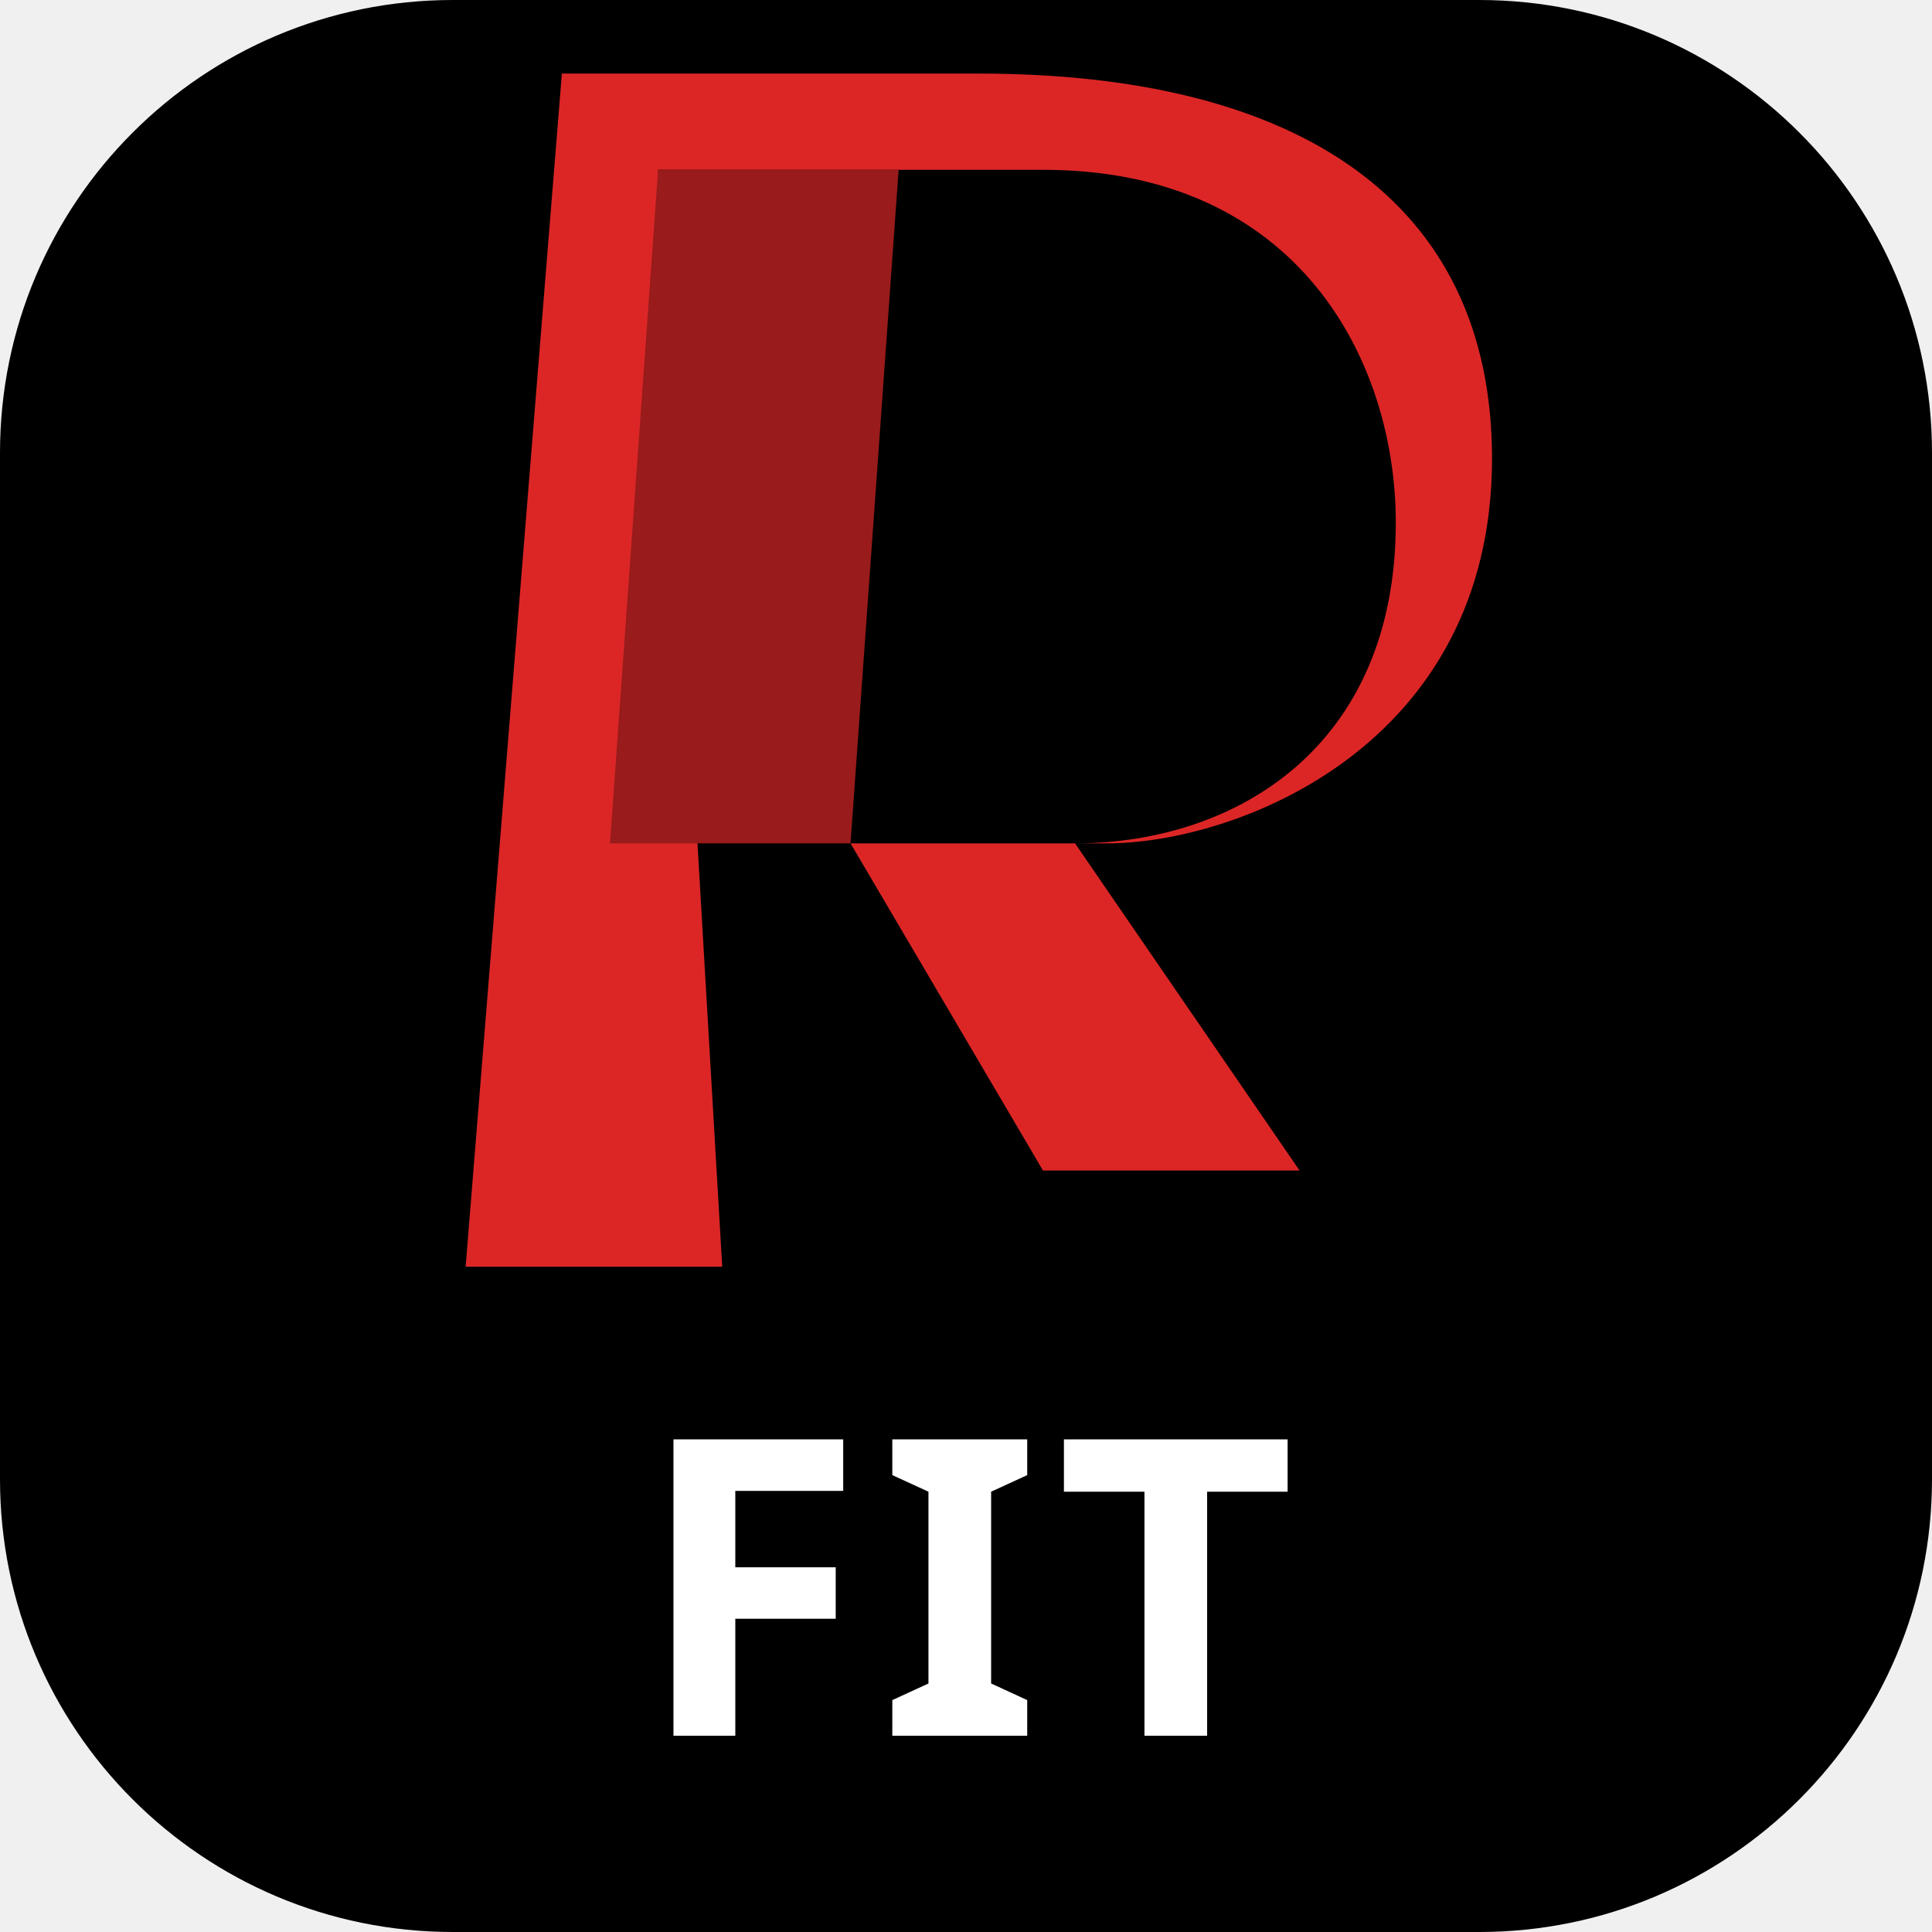
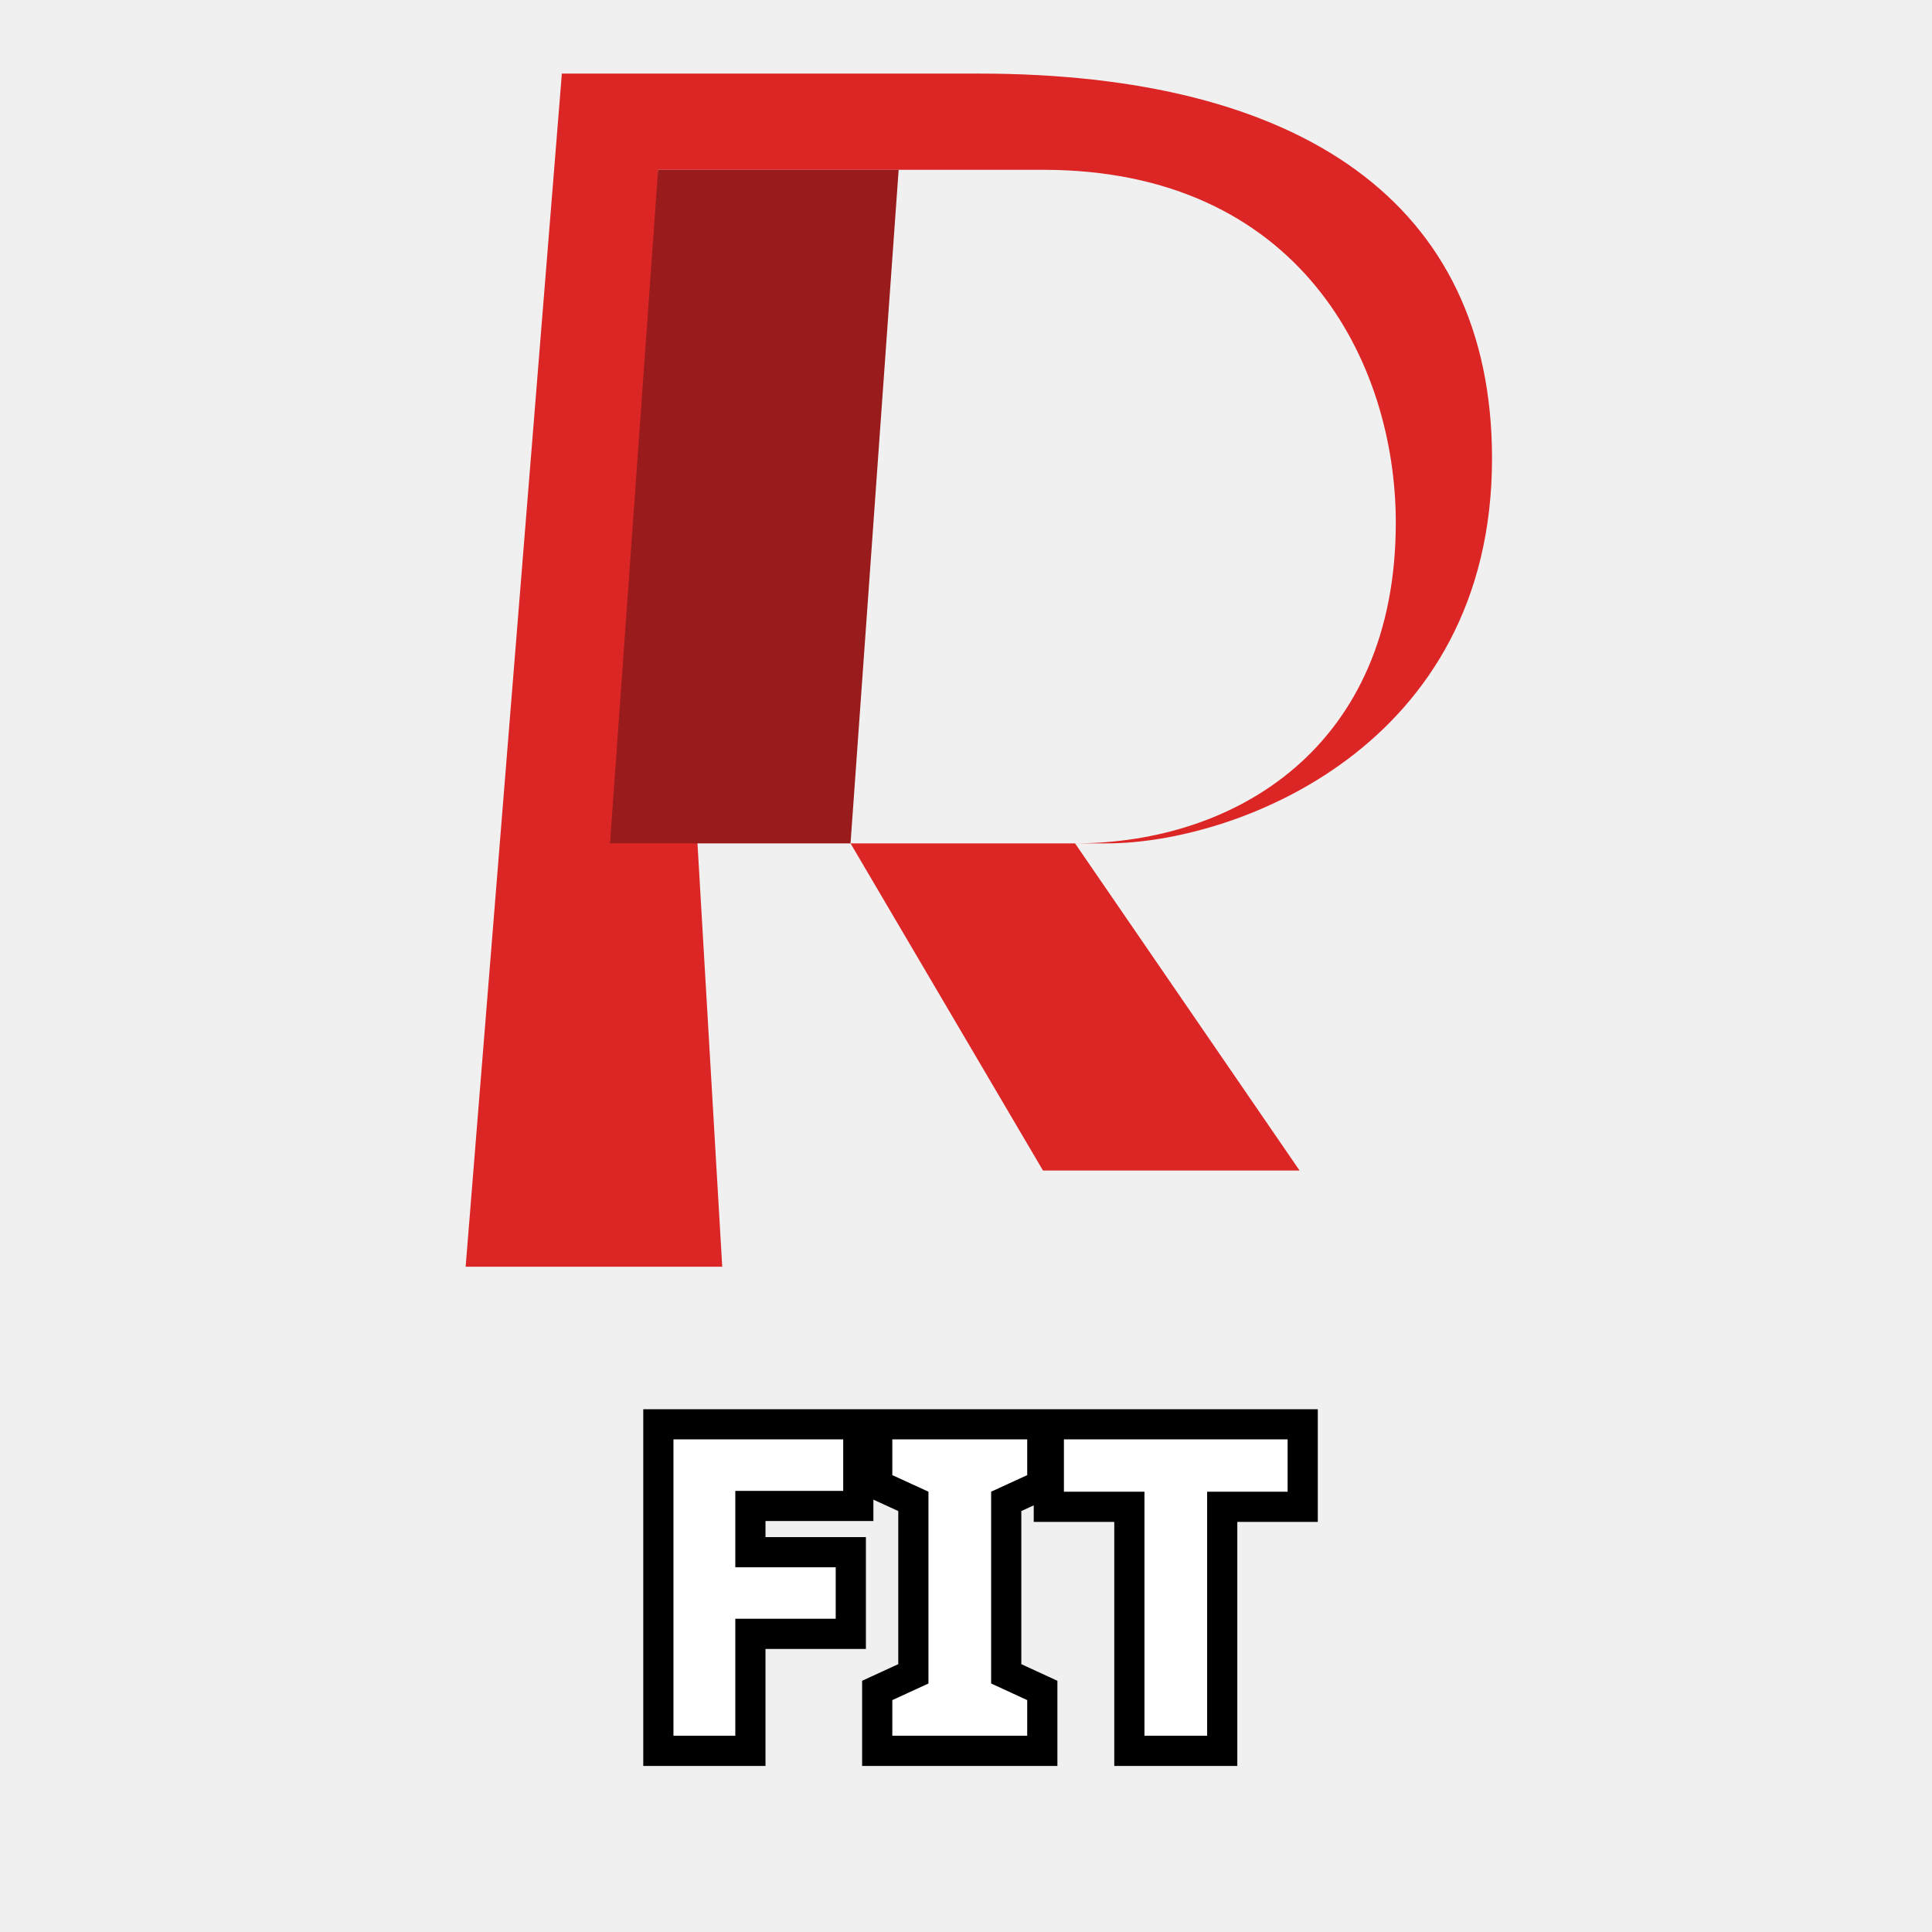
<svg xmlns="http://www.w3.org/2000/svg" width="512" height="512" viewBox="0 0 512 512" fill="none">
-   <rect width="512" height="512" rx="120" fill="#000000" />
  <g transform="translate(38.4, -40) scale(0.85)">
    <path d="M160 100H280C360 100 390 160 390 210C390 280 340 310 290 310H220L280 412H360L290 310H300C340 310 420 280 420 190C420 110 360 70 260 70H130L100 442H180L160 100Z" fill="#DC2626" />
    <path d="M160 100L145 310H220L235 100H160Z" fill="#991B1B" />
  </g>
-   <text x="256" y="460" fill="#FFFFFF" font-family="'Arial Black', 'Arial Bold', sans-serif" font-weight="900" font-size="110" letter-spacing="4" text-anchor="middle">FIT</text>
+   <text x="256" y="460" fill="#FFFFFF" stroke="#000000" stroke-width="16" paint-order="stroke fill" font-family="'Arial Black', 'Arial Bold', sans-serif" font-weight="900" font-size="110" letter-spacing="4" text-anchor="middle">FIT</text>
</svg>
